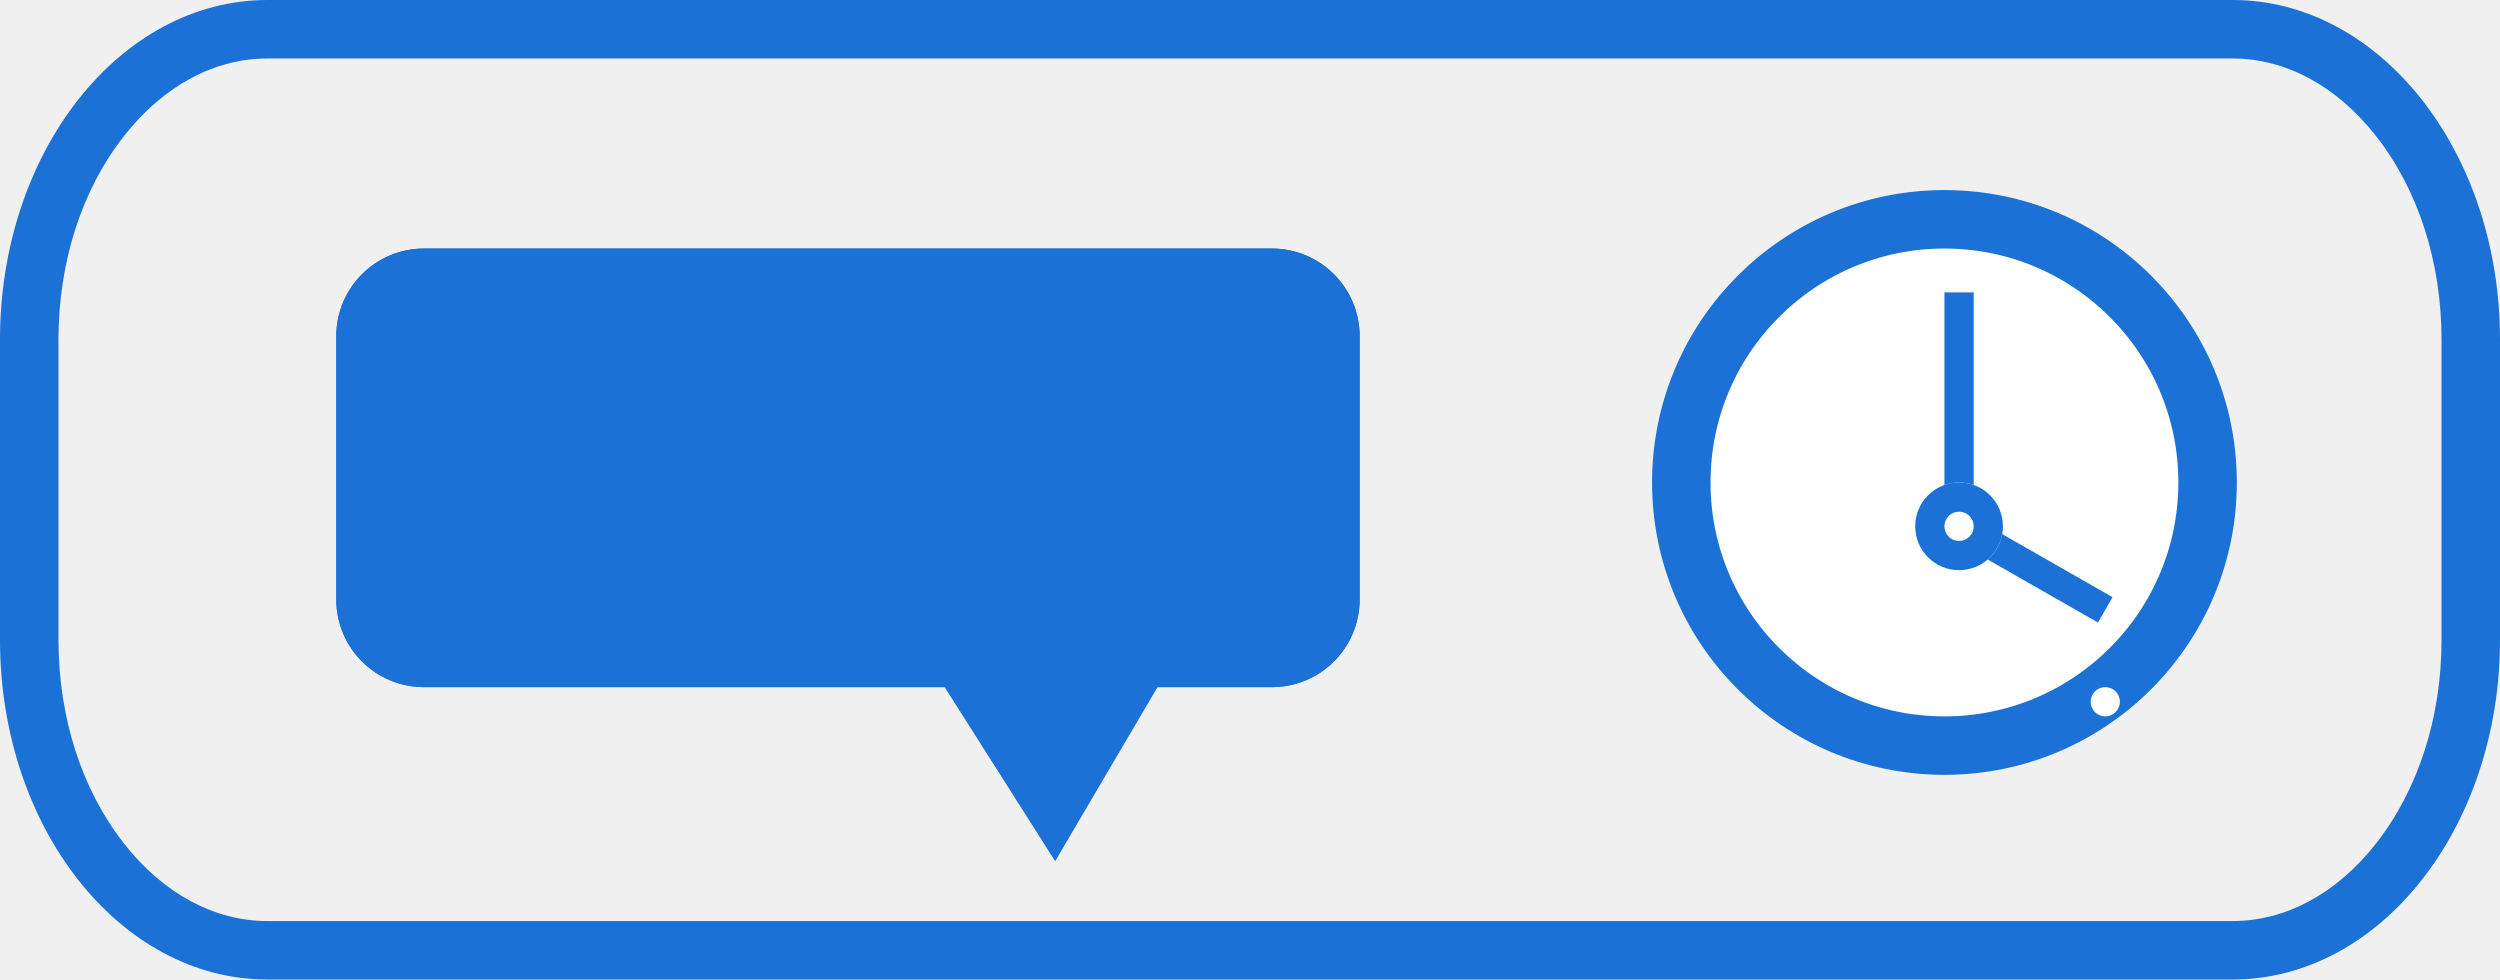
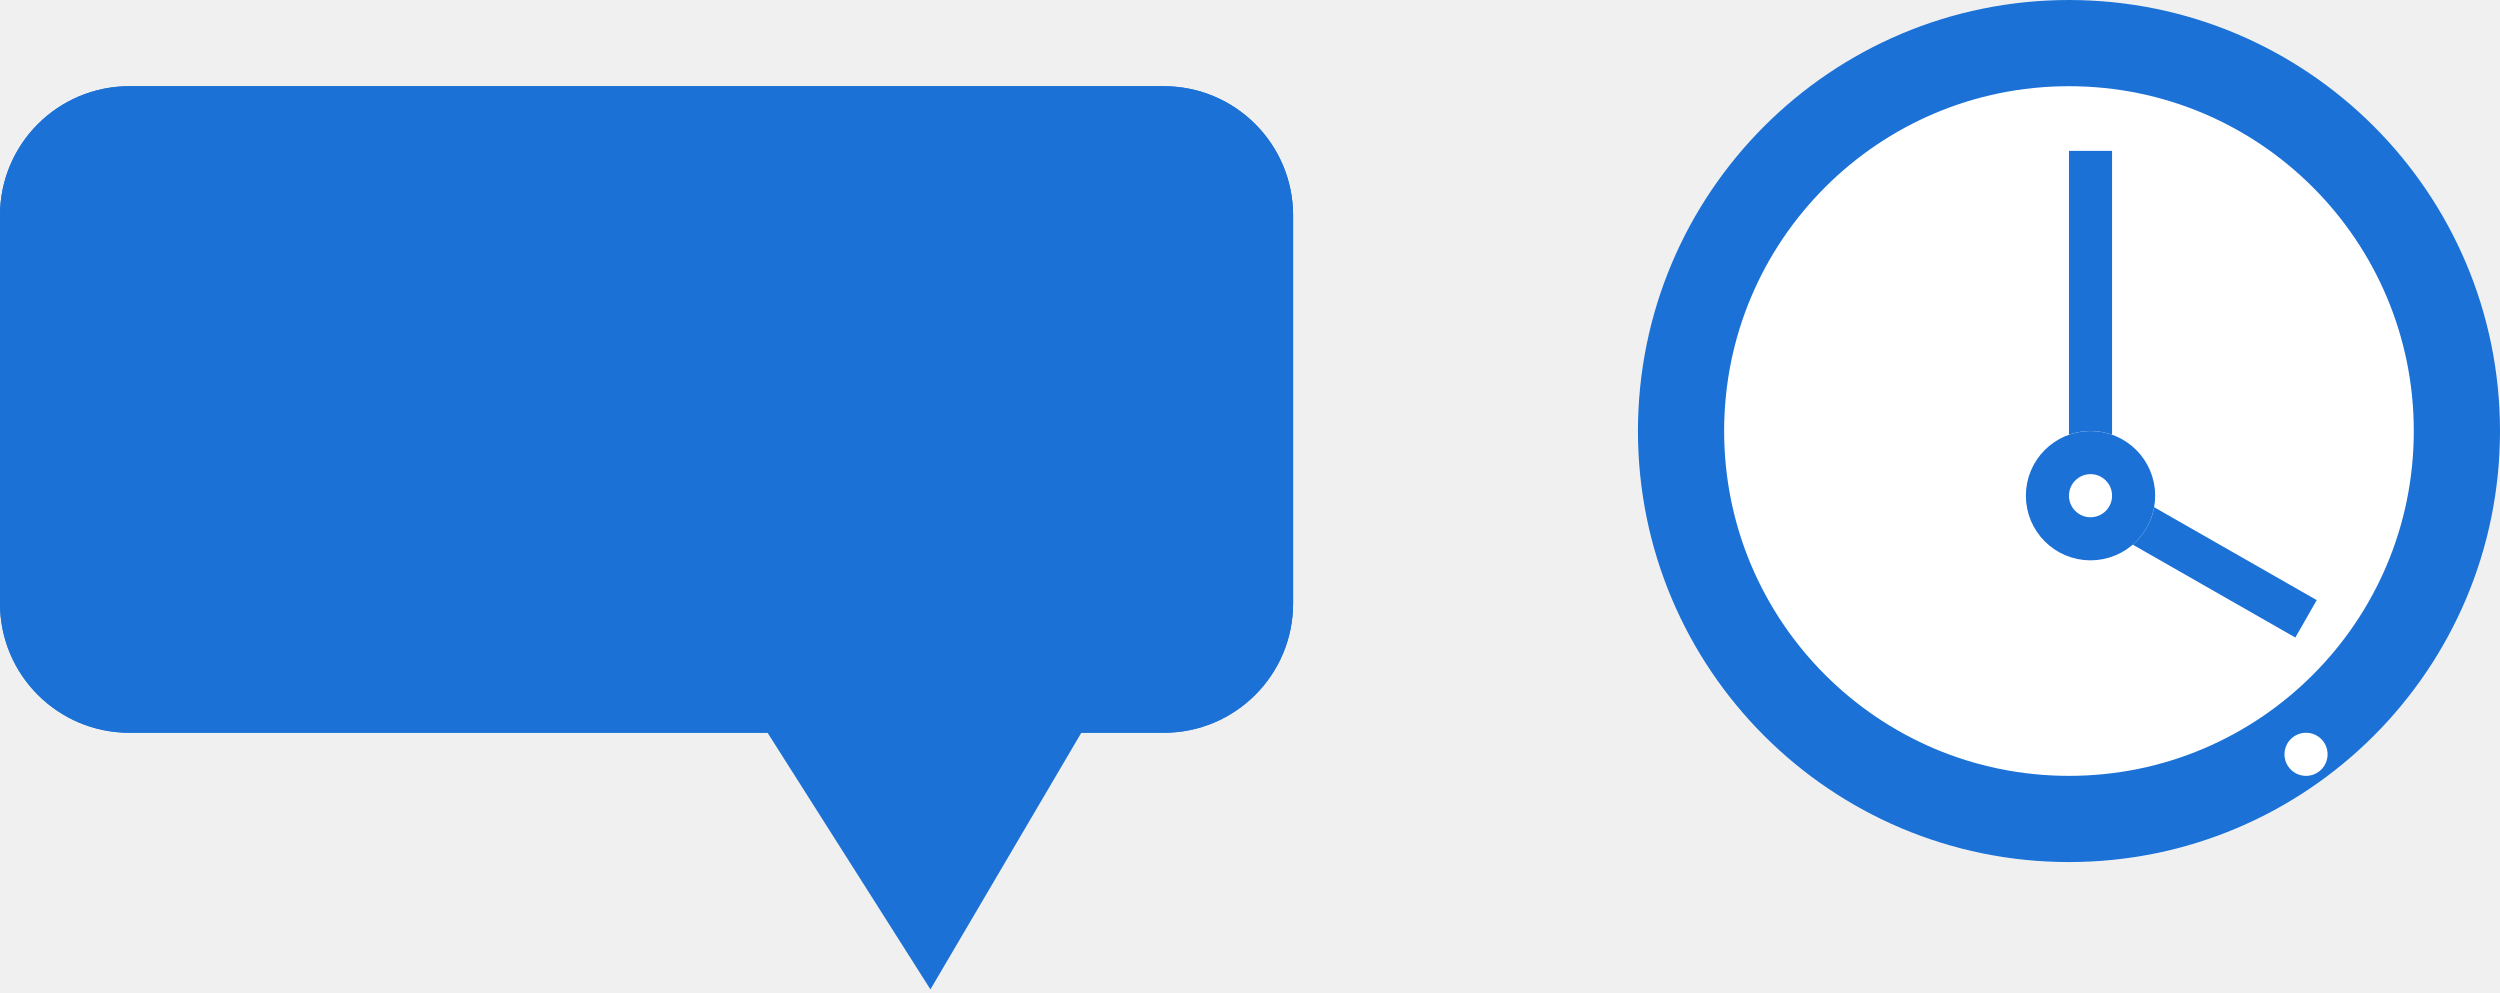
- <svg xmlns="http://www.w3.org/2000/svg" width="85.5" height="33.5" viewBox="0 0 85.5 33.5">
-   <g id="Group_73" data-name="Group 73" transform="translate(-208.5 -136.5)">
-     <g id="Rectangle_18" data-name="Rectangle 18" transform="translate(220 145)" fill="#1b71d5" stroke="#1b71d5" stroke-width="1">
-       <rect width="35" height="15" rx="3" stroke="none" />
-       <rect x="0.5" y="0.5" width="34" height="14" rx="2.5" fill="none" />
+ <svg xmlns="http://www.w3.org/2000/svg" width="58" height="23.034" viewBox="0 0 58 23.034">
+   <g transform="translate(-227 -143)">
+     <g transform="translate(227 145)" fill="#1b71d5" stroke="#1b71d5" stroke-width="1">
+       <rect width="30" height="15" rx="3" stroke="none" />
+       <rect x="0.5" y="0.5" width="29" height="14" rx="2.5" fill="none" />
    </g>
-     <g id="Polygon_1" data-name="Polygon 1" transform="matrix(-1, 0.017, -0.017, -1, 249.086, 165.877)" fill="#1b71d5">
+     <g transform="matrix(-1, 0.017, -0.017, -1, 253.086, 165.877)" fill="#1b71d5">
      <path d="M 8.108 6.864 L 0.892 6.864 L 4.5 0.959 L 8.108 6.864 Z" stroke="none" />
      <path d="M 4.5 1.918 L 1.783 6.364 L 7.217 6.364 L 4.5 1.918 M 4.5 -1.9073486328125e-06 L 9 7.364 L 0 7.364 L 4.5 -1.9073486328125e-06 Z" stroke="none" fill="#1b71d5" />
    </g>
-     <g id="Ellipse_3" data-name="Ellipse 3" transform="translate(265 143)" fill="#fff" stroke="#1b71d5" stroke-width="2">
+     <g transform="translate(265 143)" fill="#fff" stroke="#1b71d5" stroke-width="2">
      <circle cx="10" cy="10" r="10" stroke="none" />
      <circle cx="10" cy="10" r="9" fill="none" />
    </g>
-     <line id="Line_10" data-name="Line 10" y2="8" transform="translate(275.5 146.5)" fill="none" stroke="#1b71d5" stroke-width="1" />
-     <line id="Line_11" data-name="Line 11" x1="5" y1="2.857" transform="translate(275.5 154.5)" fill="none" stroke="#1b71d5" stroke-width="1" />
-     <g id="Ellipse_4" data-name="Ellipse 4" transform="translate(280 160)" fill="#fff" stroke="#707070" stroke-width="1">
+     <line y2="8" transform="translate(275.5 146.5)" fill="none" stroke="#1b71d5" stroke-width="1" />
+     <line x1="5" y1="2.857" transform="translate(275.5 154.5)" fill="none" stroke="#1b71d5" stroke-width="1" />
+     <g transform="translate(280 160)" fill="#fff" stroke="#707070" stroke-width="1">
      <circle cx="0.5" cy="0.5" r="0.5" stroke="none" />
      <circle cx="0.5" cy="0.5" fill="none" />
    </g>
-     <g id="Ellipse_5" data-name="Ellipse 5" transform="translate(274 153)" fill="#fff" stroke="#1b71d5" stroke-width="1">
+     <g transform="translate(274 153)" fill="#fff" stroke="#1b71d5" stroke-width="1">
      <circle cx="1.5" cy="1.5" r="1.5" stroke="none" />
      <circle cx="1.5" cy="1.5" r="1" fill="none" />
    </g>
-     <g id="Path_14" data-name="Path 14" transform="translate(208.5 136.5)" fill="none">
-       <path d="M9.148,0h67.2C81.4,0,85.5,5.2,85.5,11.613V21.887C85.5,28.3,81.4,33.5,76.352,33.5H9.148C4.1,33.5,0,28.3,0,21.887V11.613C0,5.2,4.1,0,9.148,0Z" stroke="none" />
-       <path d="M 9.148 2 C 7.33 2 5.591 2.937 4.251 4.639 C 2.799 6.481 2 8.958 2 11.613 L 2 21.887 C 2 24.542 2.799 27.019 4.251 28.861 C 5.591 30.563 7.33 31.5 9.148 31.5 L 76.352 31.5 C 78.17 31.5 79.909 30.563 81.249 28.861 C 82.701 27.019 83.5 24.542 83.5 21.887 L 83.5 11.613 C 83.5 8.958 82.701 6.481 81.249 4.639 C 79.909 2.937 78.17 2 76.352 2 L 9.148 2 M 9.148 0 L 76.352 0 C 81.404 0 85.5 5.199 85.5 11.613 L 85.5 21.887 C 85.5 28.301 81.404 33.5 76.352 33.5 L 9.148 33.5 C 4.096 33.5 0 28.301 0 21.887 L 0 11.613 C 0 5.199 4.096 0 9.148 0 Z" stroke="none" fill="#1b71d5" />
-     </g>
  </g>
</svg>
